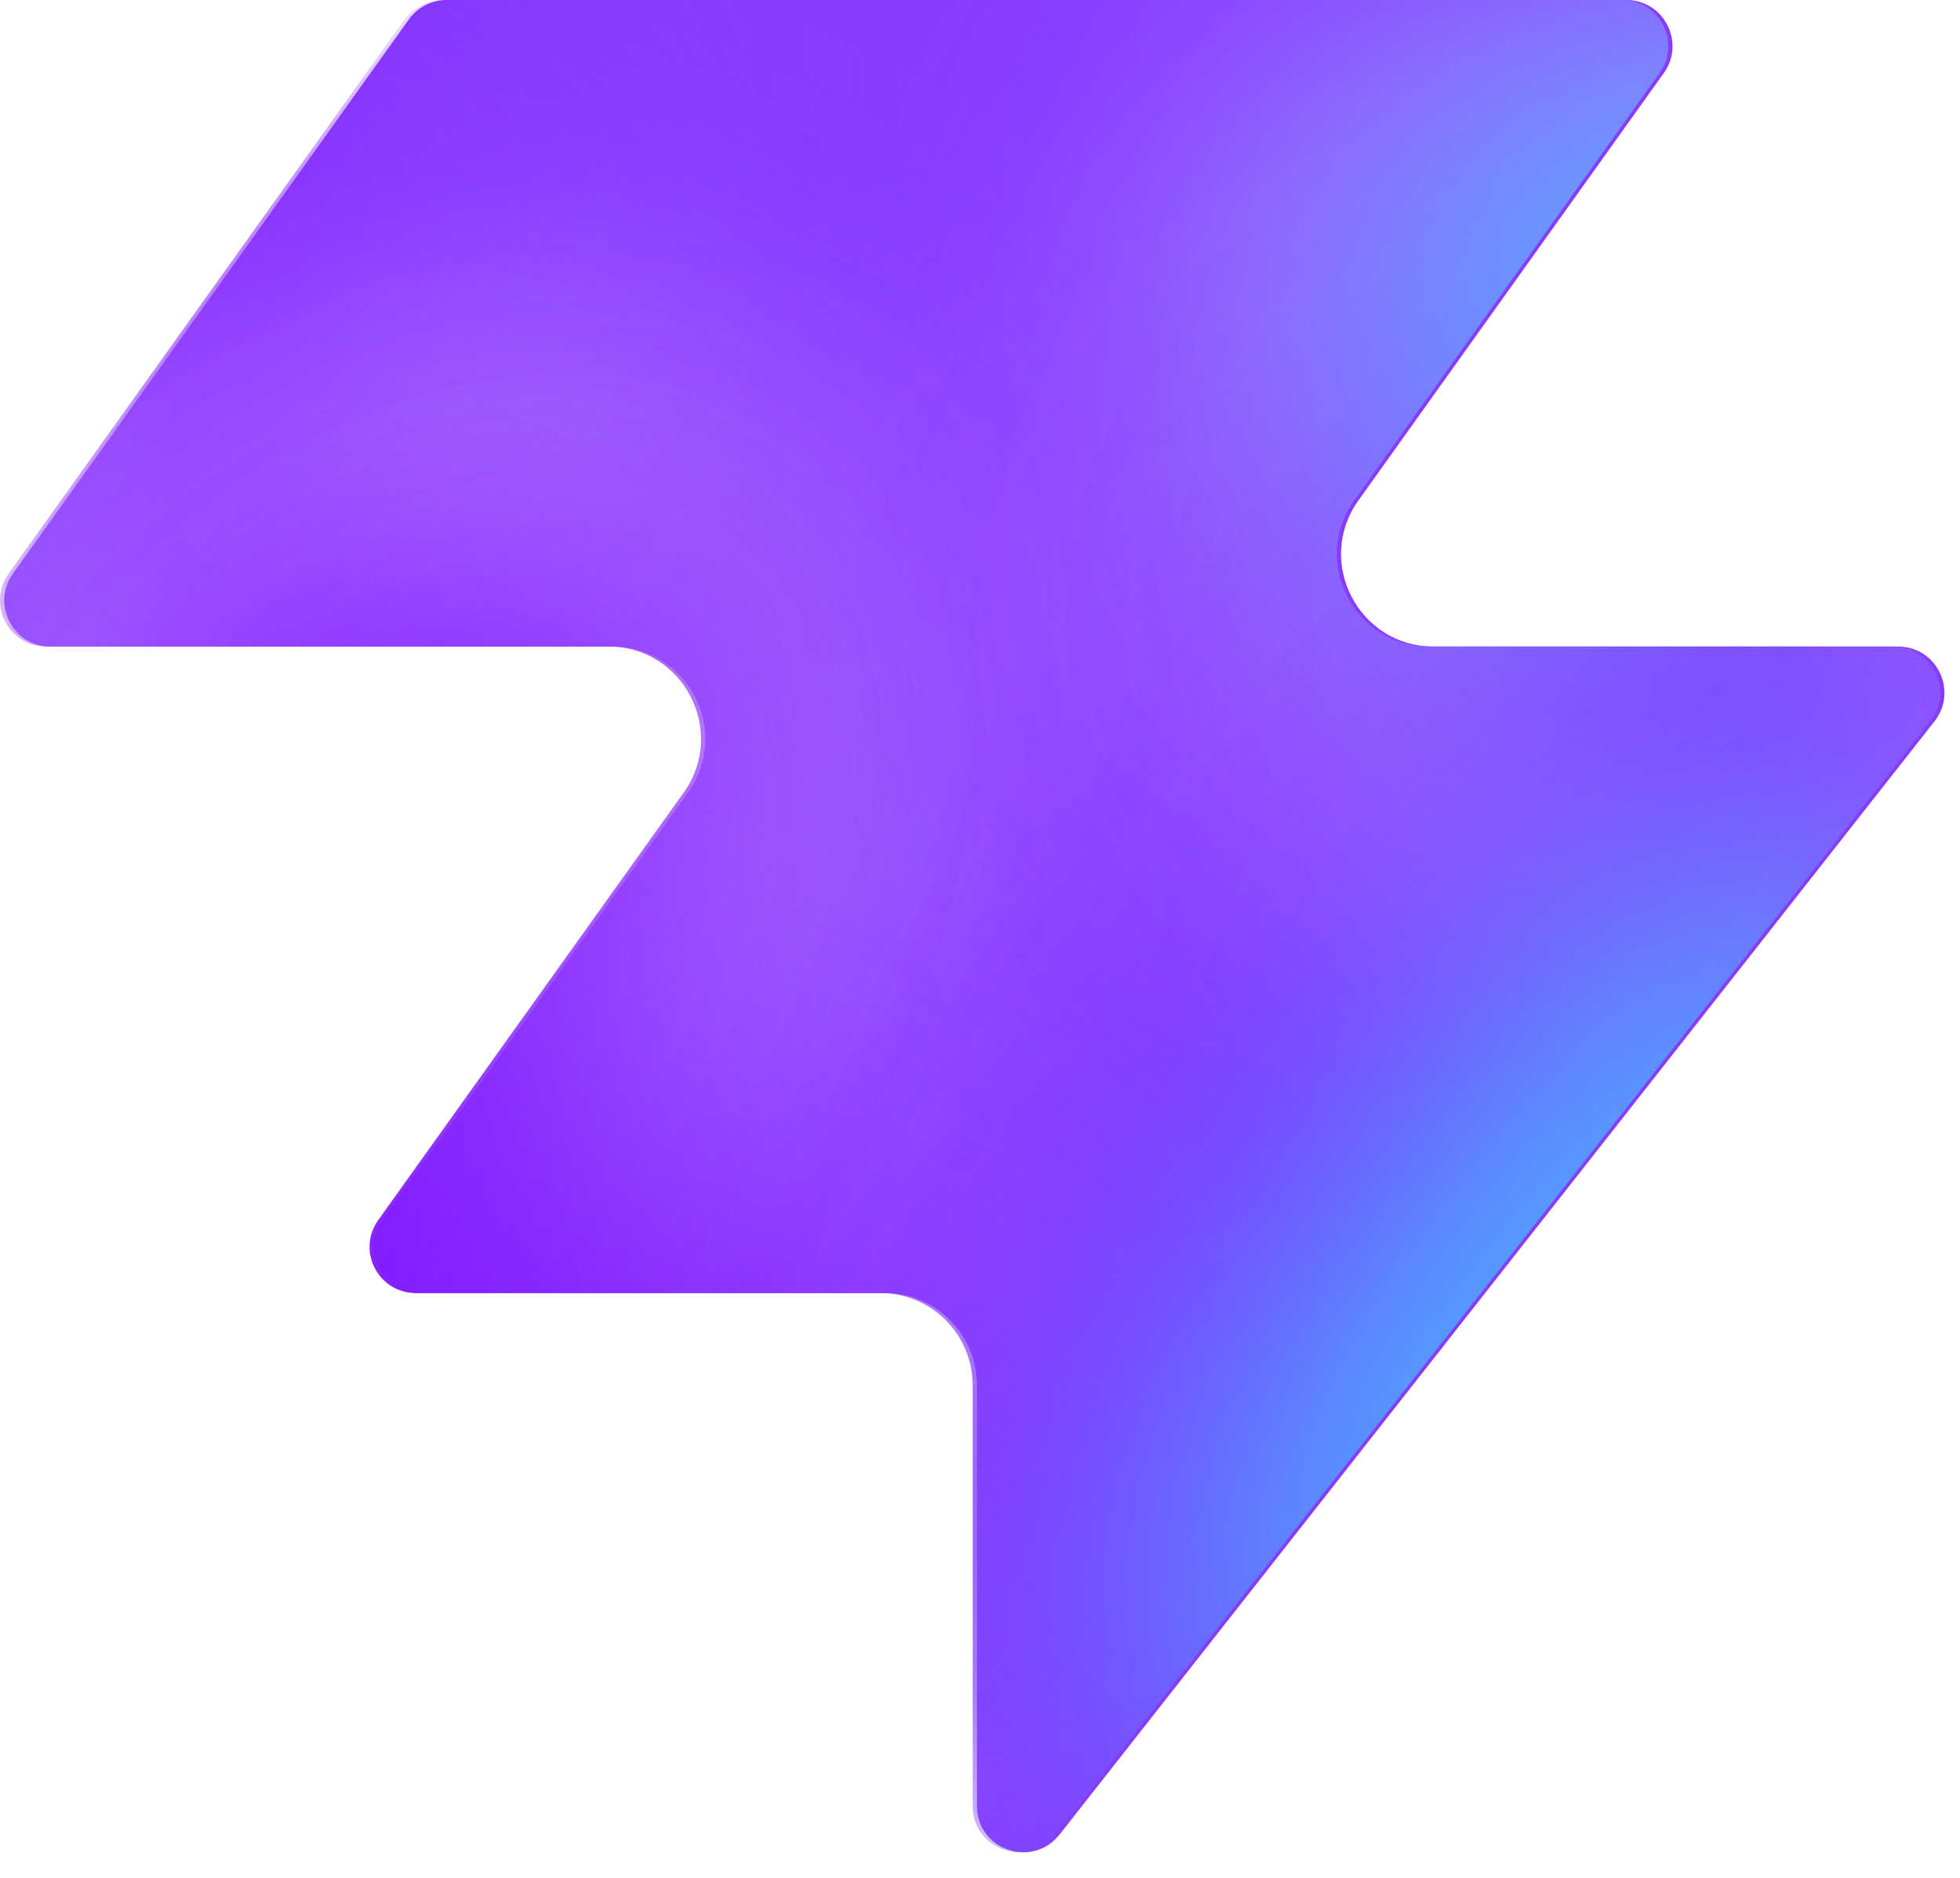
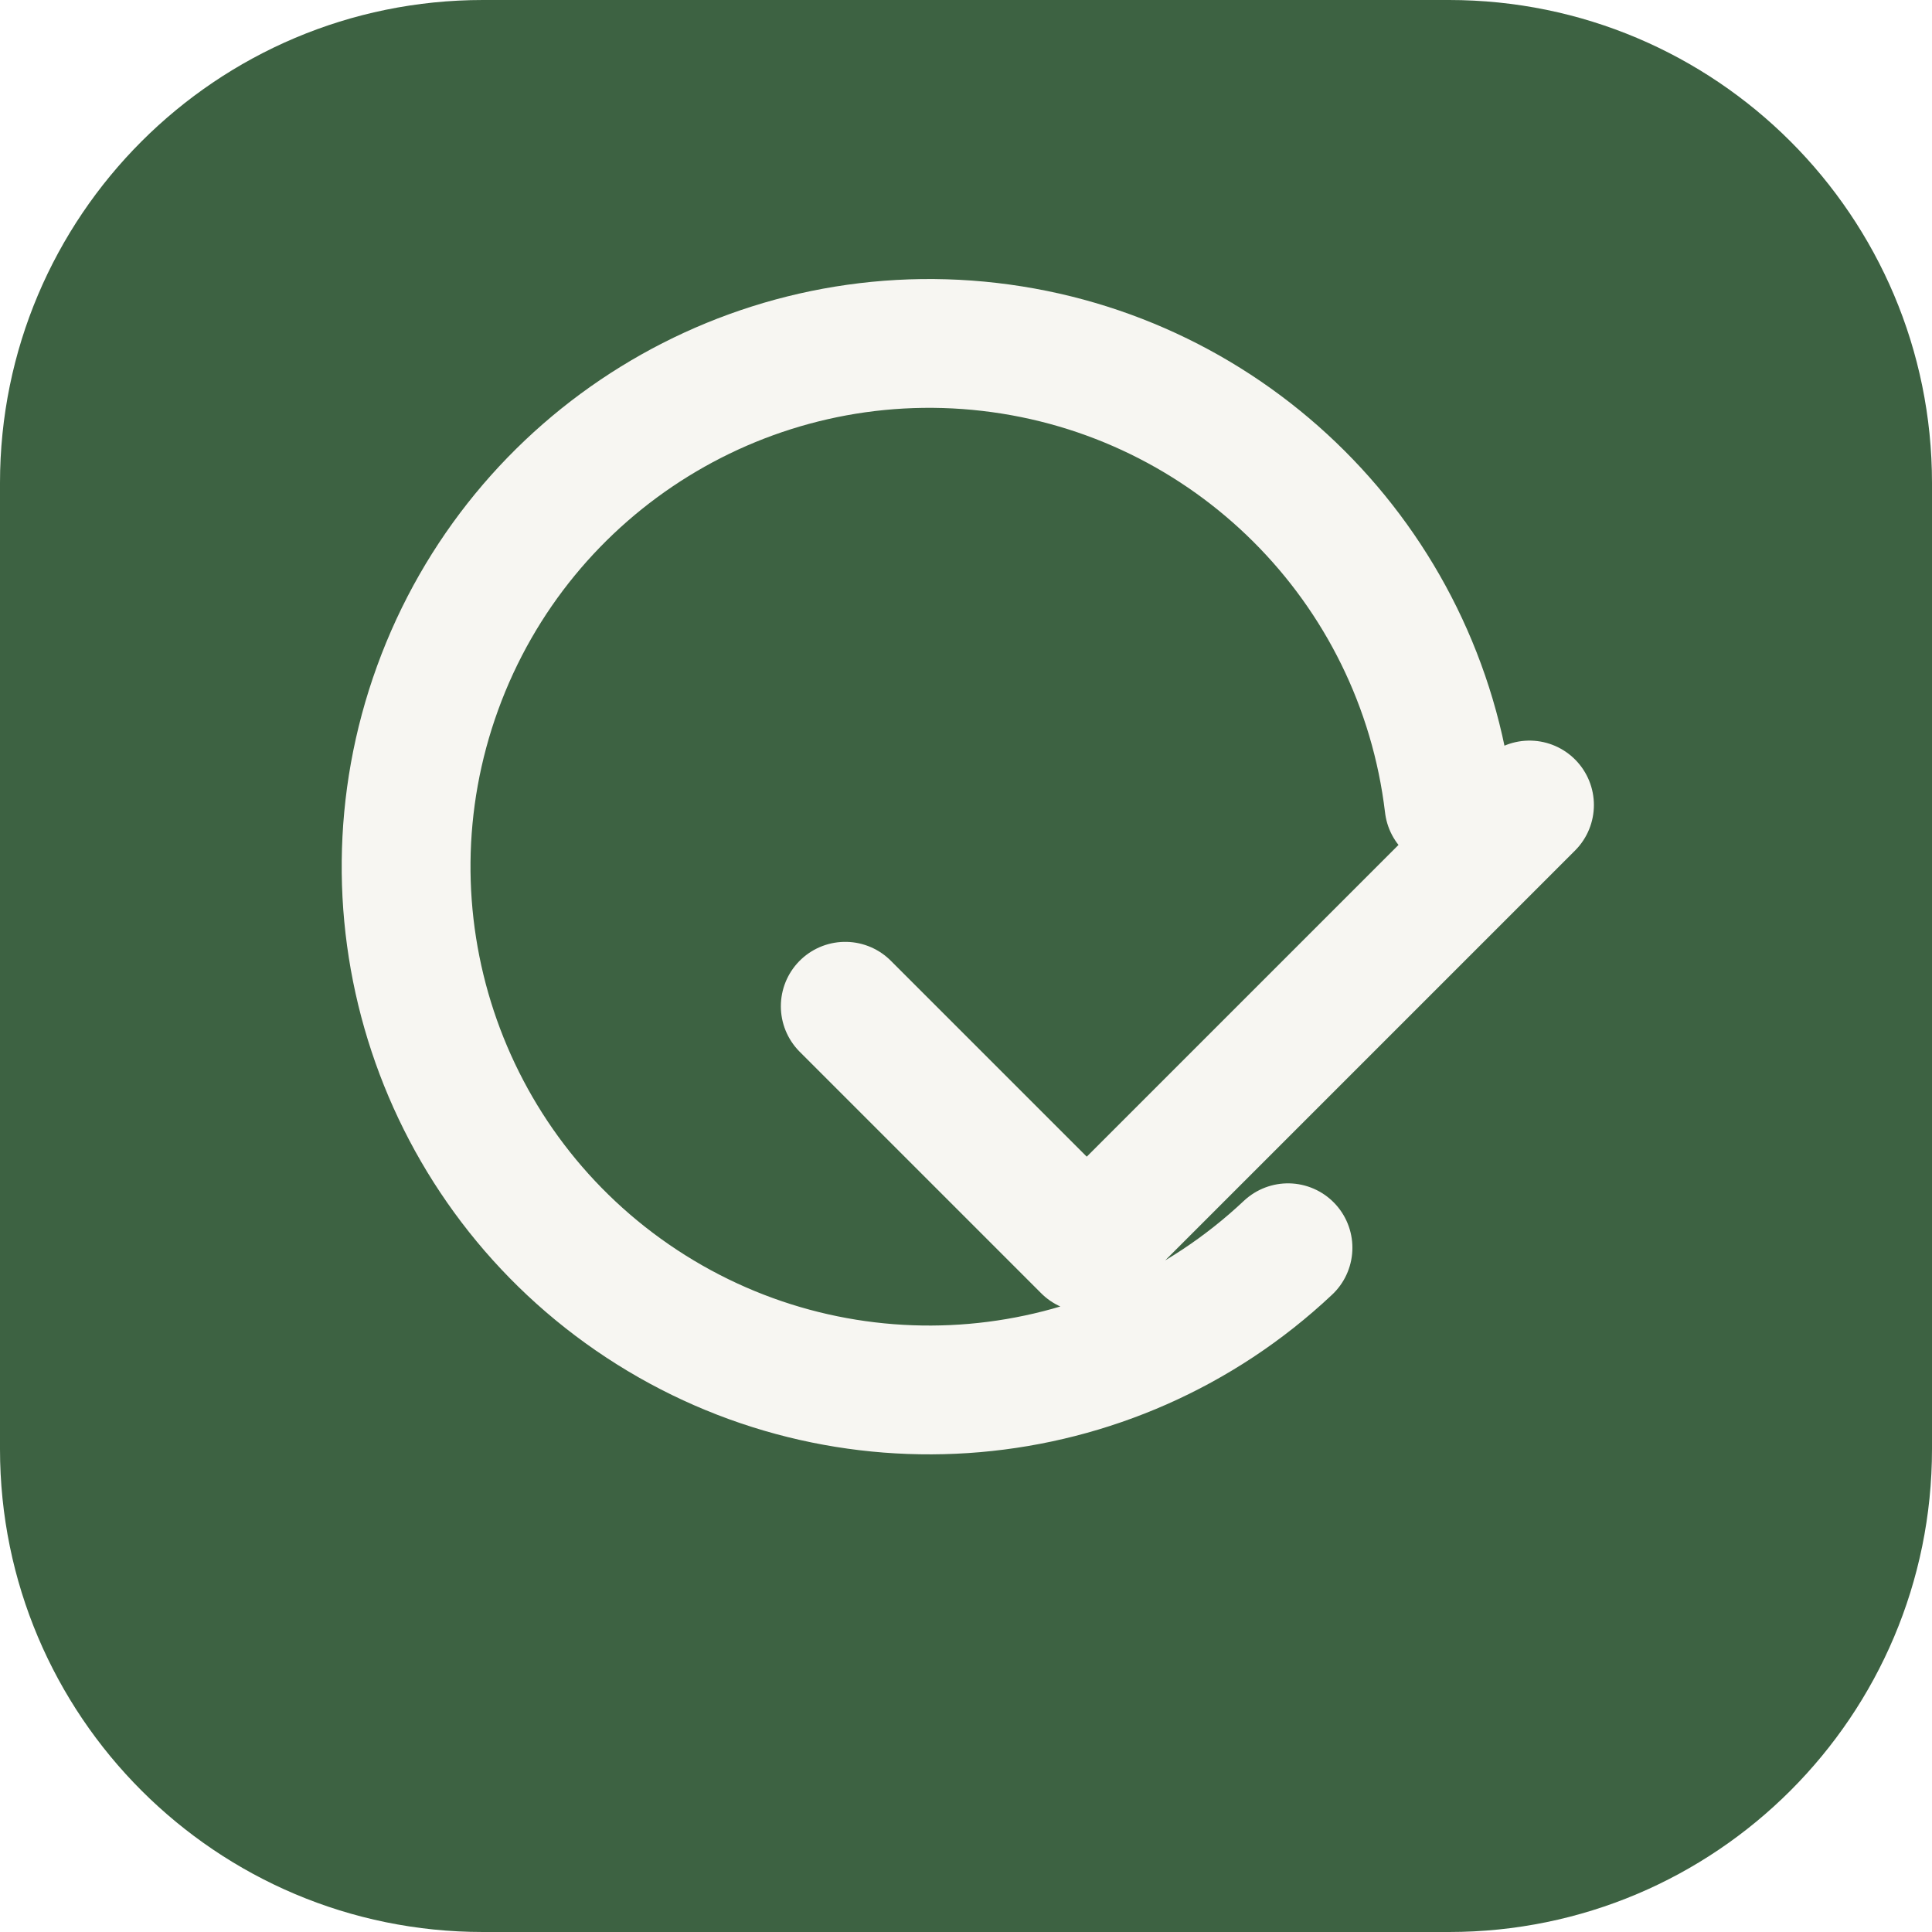
- <svg xmlns="http://www.w3.org/2000/svg" width="48" height="46" fill="none" viewBox="0 0 48 46">
-   <path fill="#863bff" d="M25.946 44.938c-.664.845-2.021.375-2.021-.698V33.937a2.26 2.26 0 0 0-2.262-2.262H10.287c-.92 0-1.456-1.04-.92-1.788l7.48-10.471c1.07-1.497 0-3.578-1.842-3.578H1.237c-.92 0-1.456-1.04-.92-1.788L10.013.474c.214-.297.556-.474.92-.474h28.894c.92 0 1.456 1.04.92 1.788l-7.48 10.471c-1.07 1.498 0 3.579 1.842 3.579h11.377c.943 0 1.473 1.088.89 1.83L25.947 44.94z" style="fill:#863bff;fill:color(display-p3 .525 .23 1);fill-opacity:1" />
-   <mask id="a" width="48" height="46" x="0" y="0" maskUnits="userSpaceOnUse" style="mask-type:alpha">
-     <path fill="#000" d="M25.842 44.938c-.664.844-2.021.375-2.021-.698V33.937a2.26 2.26 0 0 0-2.262-2.262H10.183c-.92 0-1.456-1.04-.92-1.788l7.48-10.471c1.07-1.498 0-3.579-1.842-3.579H1.133c-.92 0-1.456-1.04-.92-1.787L9.91.473c.214-.297.556-.474.92-.474h28.894c.92 0 1.456 1.04.92 1.788l-7.48 10.471c-1.07 1.498 0 3.578 1.842 3.578h11.377c.943 0 1.473 1.088.89 1.832L25.843 44.94z" style="fill:#000;fill-opacity:1" />
-   </mask>
-   <g mask="url(#a)">
-     <g filter="url(#b)">
-       <ellipse cx="5.508" cy="14.704" fill="#ede6ff" rx="5.508" ry="14.704" style="fill:#ede6ff;fill:color(display-p3 .927 .903 1);fill-opacity:1" transform="matrix(.00324 1 1 -.00324 -4.47 31.516)" />
-     </g>
-     <g filter="url(#c)">
-       <ellipse cx="10.399" cy="29.851" fill="#ede6ff" rx="10.399" ry="29.851" style="fill:#ede6ff;fill:color(display-p3 .927 .903 1);fill-opacity:1" transform="matrix(.00324 1 1 -.00324 -39.328 7.883)" />
-     </g>
-     <g filter="url(#d)">
-       <ellipse cx="5.508" cy="30.487" fill="#7e14ff" rx="5.508" ry="30.487" style="fill:#7e14ff;fill:color(display-p3 .492 .077 1);fill-opacity:1" transform="rotate(89.814 -25.913 -14.639)scale(1 -1)" />
-     </g>
-     <g filter="url(#e)">
-       <ellipse cx="5.508" cy="30.599" fill="#7e14ff" rx="5.508" ry="30.599" style="fill:#7e14ff;fill:color(display-p3 .492 .077 1);fill-opacity:1" transform="rotate(89.814 -32.644 -3.334)scale(1 -1)" />
-     </g>
-     <g filter="url(#f)">
-       <ellipse cx="5.508" cy="30.599" fill="#7e14ff" rx="5.508" ry="30.599" style="fill:#7e14ff;fill:color(display-p3 .492 .077 1);fill-opacity:1" transform="matrix(.00324 1 1 -.00324 -34.34 30.47)" />
-     </g>
-     <g filter="url(#g)">
-       <ellipse cx="14.072" cy="22.078" fill="#ede6ff" rx="14.072" ry="22.078" style="fill:#ede6ff;fill:color(display-p3 .927 .903 1);fill-opacity:1" transform="rotate(93.35 24.506 48.493)scale(-1 1)" />
-     </g>
-     <g filter="url(#h)">
-       <ellipse cx="3.47" cy="21.501" fill="#7e14ff" rx="3.47" ry="21.501" style="fill:#7e14ff;fill:color(display-p3 .492 .077 1);fill-opacity:1" transform="rotate(89.009 28.708 47.59)scale(-1 1)" />
-     </g>
-     <g filter="url(#i)">
-       <ellipse cx="3.47" cy="21.501" fill="#7e14ff" rx="3.47" ry="21.501" style="fill:#7e14ff;fill:color(display-p3 .492 .077 1);fill-opacity:1" transform="rotate(89.009 28.708 47.59)scale(-1 1)" />
-     </g>
-     <g filter="url(#j)">
-       <ellipse cx=".387" cy="8.972" fill="#7e14ff" rx="4.407" ry="29.108" style="fill:#7e14ff;fill:color(display-p3 .492 .077 1);fill-opacity:1" transform="rotate(39.51 .387 8.972)" />
-     </g>
-     <g filter="url(#k)">
-       <ellipse cx="47.523" cy="-6.092" fill="#7e14ff" rx="4.407" ry="29.108" style="fill:#7e14ff;fill:color(display-p3 .492 .077 1);fill-opacity:1" transform="rotate(37.892 47.523 -6.092)" />
-     </g>
-     <g filter="url(#l)">
-       <ellipse cx="41.412" cy="6.333" fill="#47bfff" rx="5.971" ry="9.665" style="fill:#47bfff;fill:color(display-p3 .28 .748 1);fill-opacity:1" transform="rotate(37.892 41.412 6.333)" />
-     </g>
-     <g filter="url(#m)">
-       <ellipse cx="-1.879" cy="38.332" fill="#7e14ff" rx="4.407" ry="29.108" style="fill:#7e14ff;fill:color(display-p3 .492 .077 1);fill-opacity:1" transform="rotate(37.892 -1.88 38.332)" />
-     </g>
-     <g filter="url(#n)">
-       <ellipse cx="-1.879" cy="38.332" fill="#7e14ff" rx="4.407" ry="29.108" style="fill:#7e14ff;fill:color(display-p3 .492 .077 1);fill-opacity:1" transform="rotate(37.892 -1.88 38.332)" />
-     </g>
-     <g filter="url(#o)">
-       <ellipse cx="35.651" cy="29.907" fill="#7e14ff" rx="4.407" ry="29.108" style="fill:#7e14ff;fill:color(display-p3 .492 .077 1);fill-opacity:1" transform="rotate(37.892 35.651 29.907)" />
-     </g>
-     <g filter="url(#p)">
-       <ellipse cx="38.418" cy="32.4" fill="#47bfff" rx="5.971" ry="15.297" style="fill:#47bfff;fill:color(display-p3 .28 .748 1);fill-opacity:1" transform="rotate(37.892 38.418 32.4)" />
-     </g>
-   </g>
-   <defs>
-     <filter id="b" width="60.045" height="41.654" x="-19.77" y="16.149" color-interpolation-filters="sRGB" filterUnits="userSpaceOnUse">
-       <feFlood flood-opacity="0" result="BackgroundImageFix" />
-       <feBlend in="SourceGraphic" in2="BackgroundImageFix" result="shape" />
-       <feGaussianBlur result="effect1_foregroundBlur_2002_17158" stdDeviation="7.659" />
-     </filter>
-     <filter id="c" width="90.34" height="51.437" x="-54.613" y="-7.533" color-interpolation-filters="sRGB" filterUnits="userSpaceOnUse">
-       <feFlood flood-opacity="0" result="BackgroundImageFix" />
-       <feBlend in="SourceGraphic" in2="BackgroundImageFix" result="shape" />
-       <feGaussianBlur result="effect1_foregroundBlur_2002_17158" stdDeviation="7.659" />
-     </filter>
-     <filter id="d" width="79.355" height="29.4" x="-49.64" y="2.03" color-interpolation-filters="sRGB" filterUnits="userSpaceOnUse">
-       <feFlood flood-opacity="0" result="BackgroundImageFix" />
-       <feBlend in="SourceGraphic" in2="BackgroundImageFix" result="shape" />
-       <feGaussianBlur result="effect1_foregroundBlur_2002_17158" stdDeviation="4.596" />
-     </filter>
-     <filter id="e" width="79.579" height="29.4" x="-45.045" y="20.029" color-interpolation-filters="sRGB" filterUnits="userSpaceOnUse">
-       <feFlood flood-opacity="0" result="BackgroundImageFix" />
-       <feBlend in="SourceGraphic" in2="BackgroundImageFix" result="shape" />
-       <feGaussianBlur result="effect1_foregroundBlur_2002_17158" stdDeviation="4.596" />
-     </filter>
-     <filter id="f" width="79.579" height="29.4" x="-43.513" y="21.178" color-interpolation-filters="sRGB" filterUnits="userSpaceOnUse">
-       <feFlood flood-opacity="0" result="BackgroundImageFix" />
-       <feBlend in="SourceGraphic" in2="BackgroundImageFix" result="shape" />
-       <feGaussianBlur result="effect1_foregroundBlur_2002_17158" stdDeviation="4.596" />
-     </filter>
-     <filter id="g" width="74.749" height="58.852" x="15.756" y="-17.901" color-interpolation-filters="sRGB" filterUnits="userSpaceOnUse">
-       <feFlood flood-opacity="0" result="BackgroundImageFix" />
-       <feBlend in="SourceGraphic" in2="BackgroundImageFix" result="shape" />
-       <feGaussianBlur result="effect1_foregroundBlur_2002_17158" stdDeviation="7.659" />
-     </filter>
-     <filter id="h" width="61.377" height="25.362" x="23.548" y="2.284" color-interpolation-filters="sRGB" filterUnits="userSpaceOnUse">
-       <feFlood flood-opacity="0" result="BackgroundImageFix" />
-       <feBlend in="SourceGraphic" in2="BackgroundImageFix" result="shape" />
-       <feGaussianBlur result="effect1_foregroundBlur_2002_17158" stdDeviation="4.596" />
-     </filter>
-     <filter id="i" width="61.377" height="25.362" x="23.548" y="2.284" color-interpolation-filters="sRGB" filterUnits="userSpaceOnUse">
-       <feFlood flood-opacity="0" result="BackgroundImageFix" />
-       <feBlend in="SourceGraphic" in2="BackgroundImageFix" result="shape" />
-       <feGaussianBlur result="effect1_foregroundBlur_2002_17158" stdDeviation="4.596" />
-     </filter>
-     <filter id="j" width="56.045" height="63.649" x="-27.636" y="-22.853" color-interpolation-filters="sRGB" filterUnits="userSpaceOnUse">
-       <feFlood flood-opacity="0" result="BackgroundImageFix" />
-       <feBlend in="SourceGraphic" in2="BackgroundImageFix" result="shape" />
-       <feGaussianBlur result="effect1_foregroundBlur_2002_17158" stdDeviation="4.596" />
-     </filter>
-     <filter id="k" width="54.814" height="64.646" x="20.116" y="-38.415" color-interpolation-filters="sRGB" filterUnits="userSpaceOnUse">
-       <feFlood flood-opacity="0" result="BackgroundImageFix" />
-       <feBlend in="SourceGraphic" in2="BackgroundImageFix" result="shape" />
-       <feGaussianBlur result="effect1_foregroundBlur_2002_17158" stdDeviation="4.596" />
-     </filter>
-     <filter id="l" width="33.541" height="35.313" x="24.641" y="-11.323" color-interpolation-filters="sRGB" filterUnits="userSpaceOnUse">
-       <feFlood flood-opacity="0" result="BackgroundImageFix" />
-       <feBlend in="SourceGraphic" in2="BackgroundImageFix" result="shape" />
-       <feGaussianBlur result="effect1_foregroundBlur_2002_17158" stdDeviation="4.596" />
-     </filter>
-     <filter id="m" width="54.814" height="64.646" x="-29.286" y="6.009" color-interpolation-filters="sRGB" filterUnits="userSpaceOnUse">
-       <feFlood flood-opacity="0" result="BackgroundImageFix" />
-       <feBlend in="SourceGraphic" in2="BackgroundImageFix" result="shape" />
-       <feGaussianBlur result="effect1_foregroundBlur_2002_17158" stdDeviation="4.596" />
-     </filter>
-     <filter id="n" width="54.814" height="64.646" x="-29.286" y="6.009" color-interpolation-filters="sRGB" filterUnits="userSpaceOnUse">
-       <feFlood flood-opacity="0" result="BackgroundImageFix" />
-       <feBlend in="SourceGraphic" in2="BackgroundImageFix" result="shape" />
-       <feGaussianBlur result="effect1_foregroundBlur_2002_17158" stdDeviation="4.596" />
-     </filter>
-     <filter id="o" width="54.814" height="64.646" x="8.244" y="-2.416" color-interpolation-filters="sRGB" filterUnits="userSpaceOnUse">
-       <feFlood flood-opacity="0" result="BackgroundImageFix" />
-       <feBlend in="SourceGraphic" in2="BackgroundImageFix" result="shape" />
-       <feGaussianBlur result="effect1_foregroundBlur_2002_17158" stdDeviation="4.596" />
-     </filter>
-     <filter id="p" width="39.409" height="43.623" x="18.713" y="10.588" color-interpolation-filters="sRGB" filterUnits="userSpaceOnUse">
-       <feFlood flood-opacity="0" result="BackgroundImageFix" />
-       <feBlend in="SourceGraphic" in2="BackgroundImageFix" result="shape" />
-       <feGaussianBlur result="effect1_foregroundBlur_2002_17158" stdDeviation="4.596" />
-     </filter>
-   </defs>
+ <svg xmlns="http://www.w3.org/2000/svg" viewBox="0 0 48 48">
+   <rect width="48" height="48" rx="12" fill="#3d6242" />
+   <path d="M32 31A13 13 0 1 1 36 20M21 25l6 6 11-11" fill="none" stroke="#f7f6f2" stroke-width="3.2" stroke-linecap="round" stroke-linejoin="round" />
</svg>
